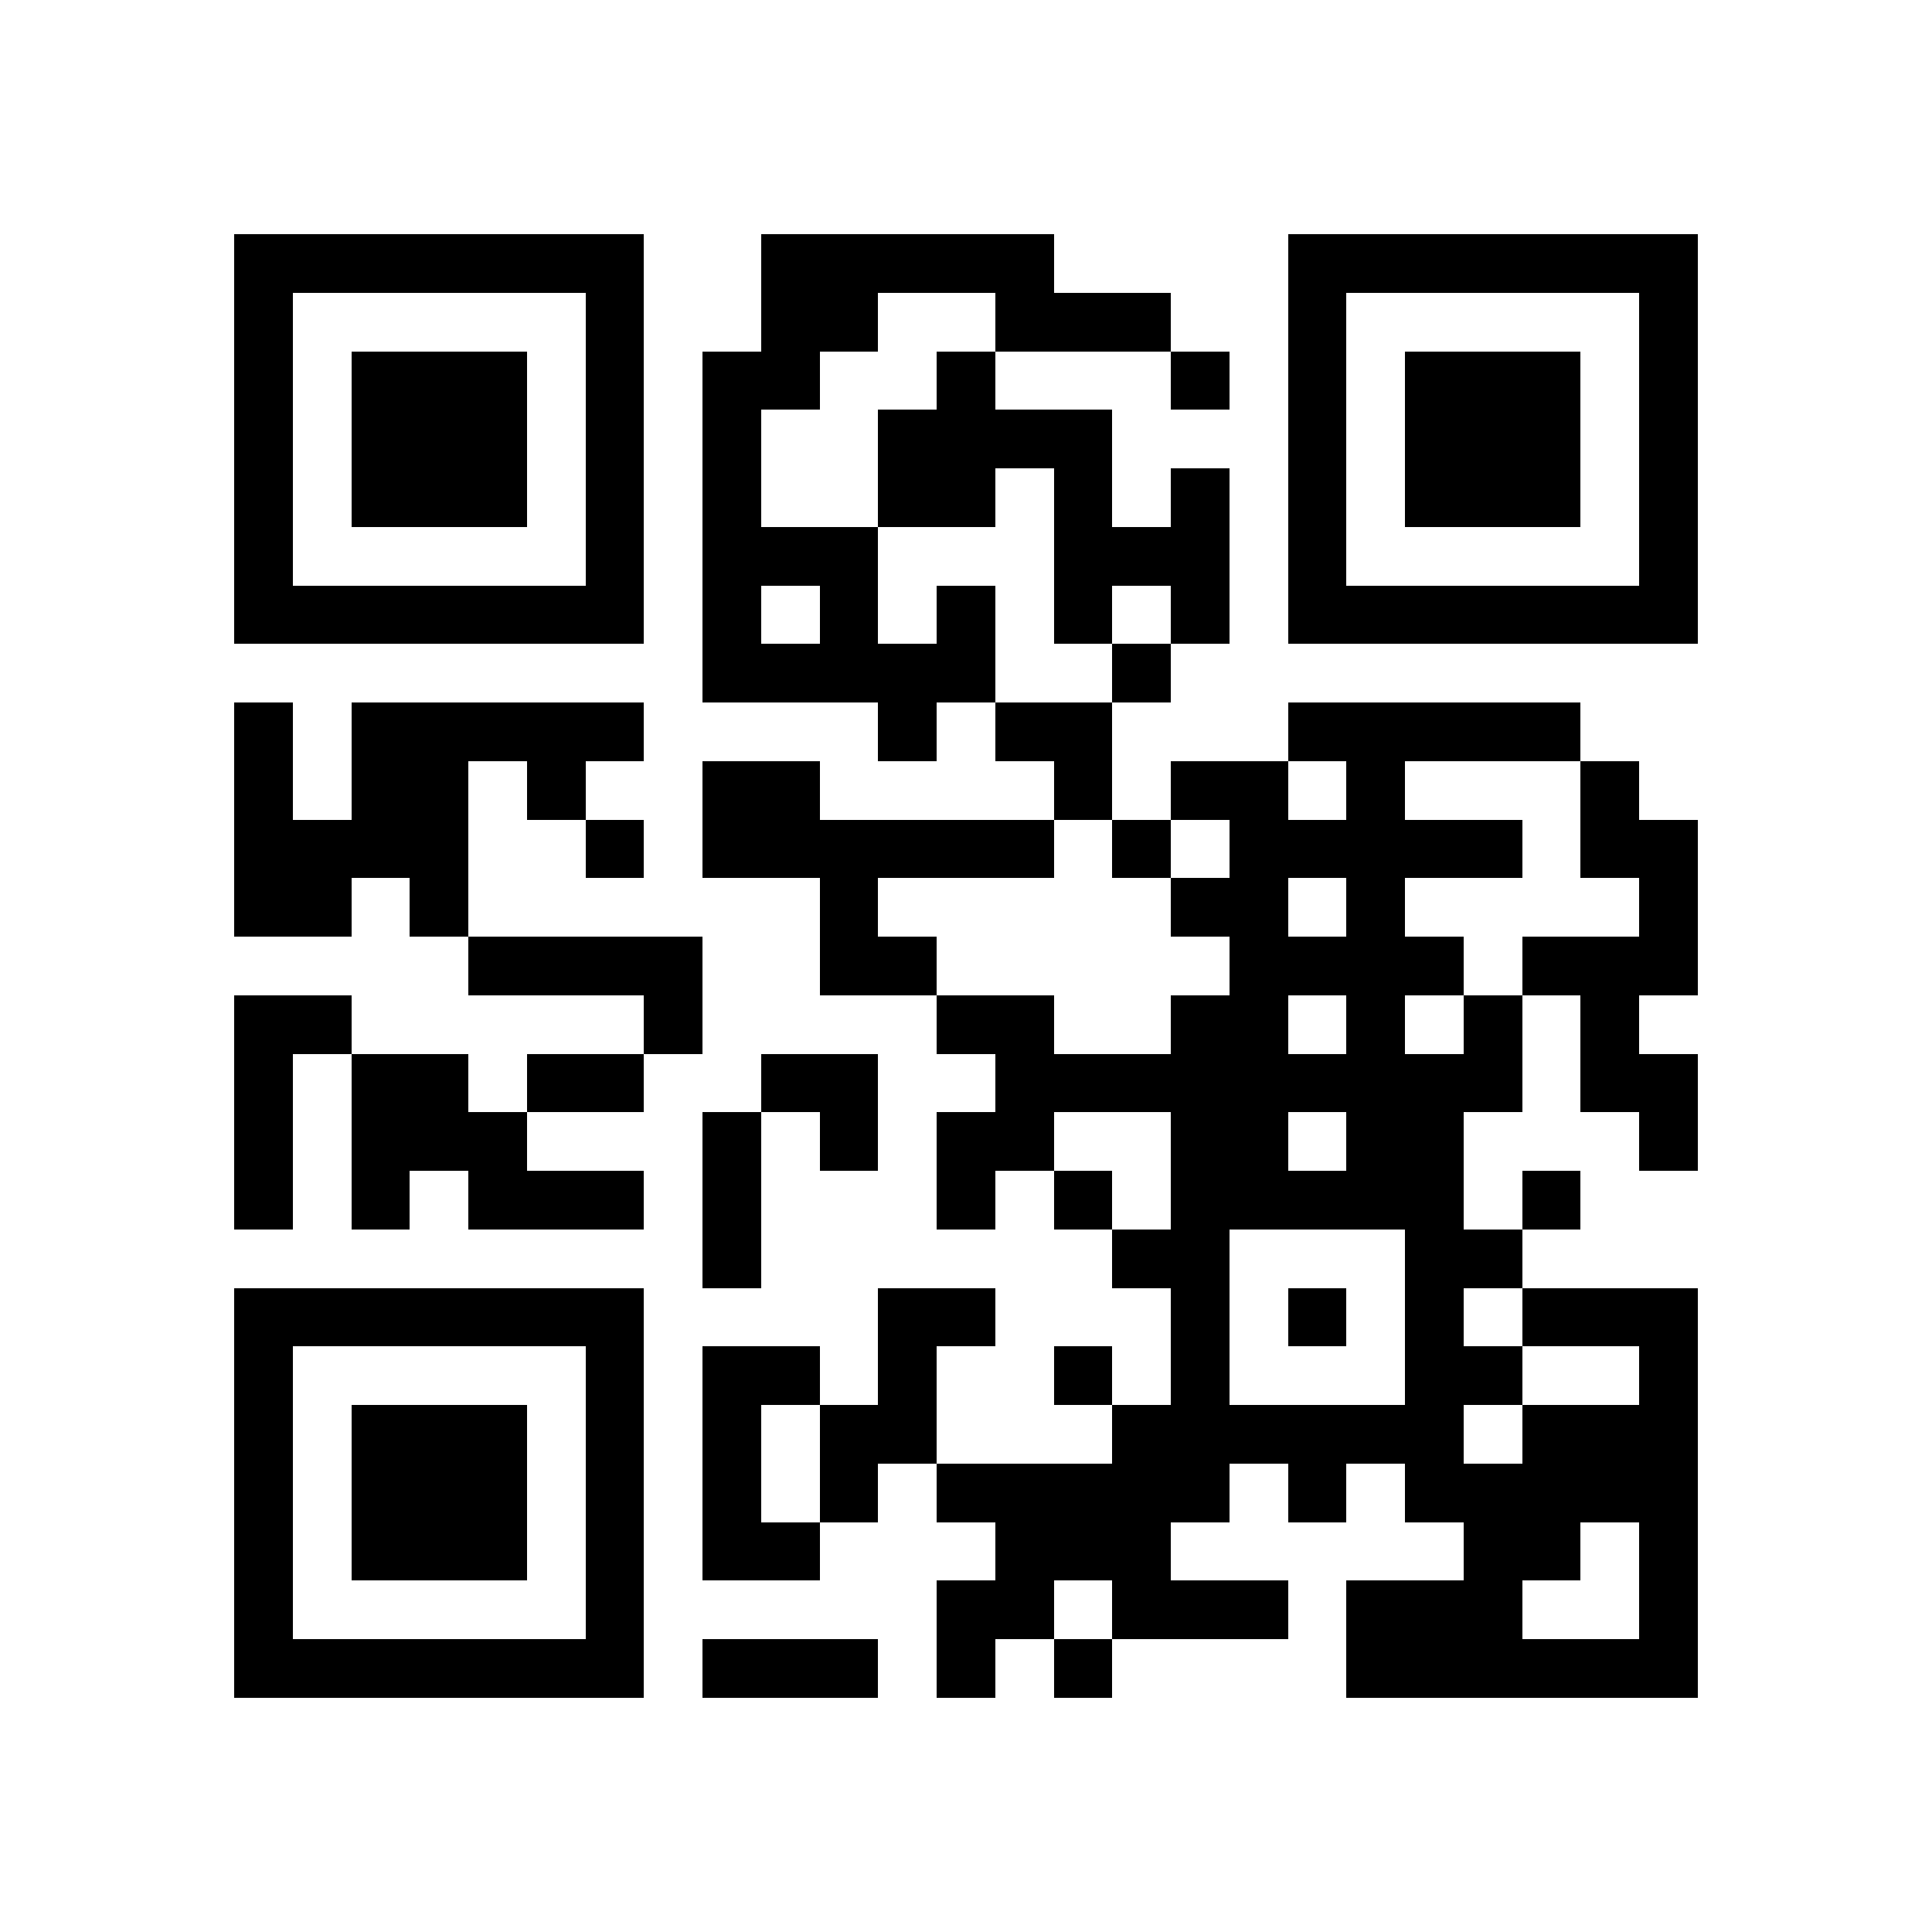
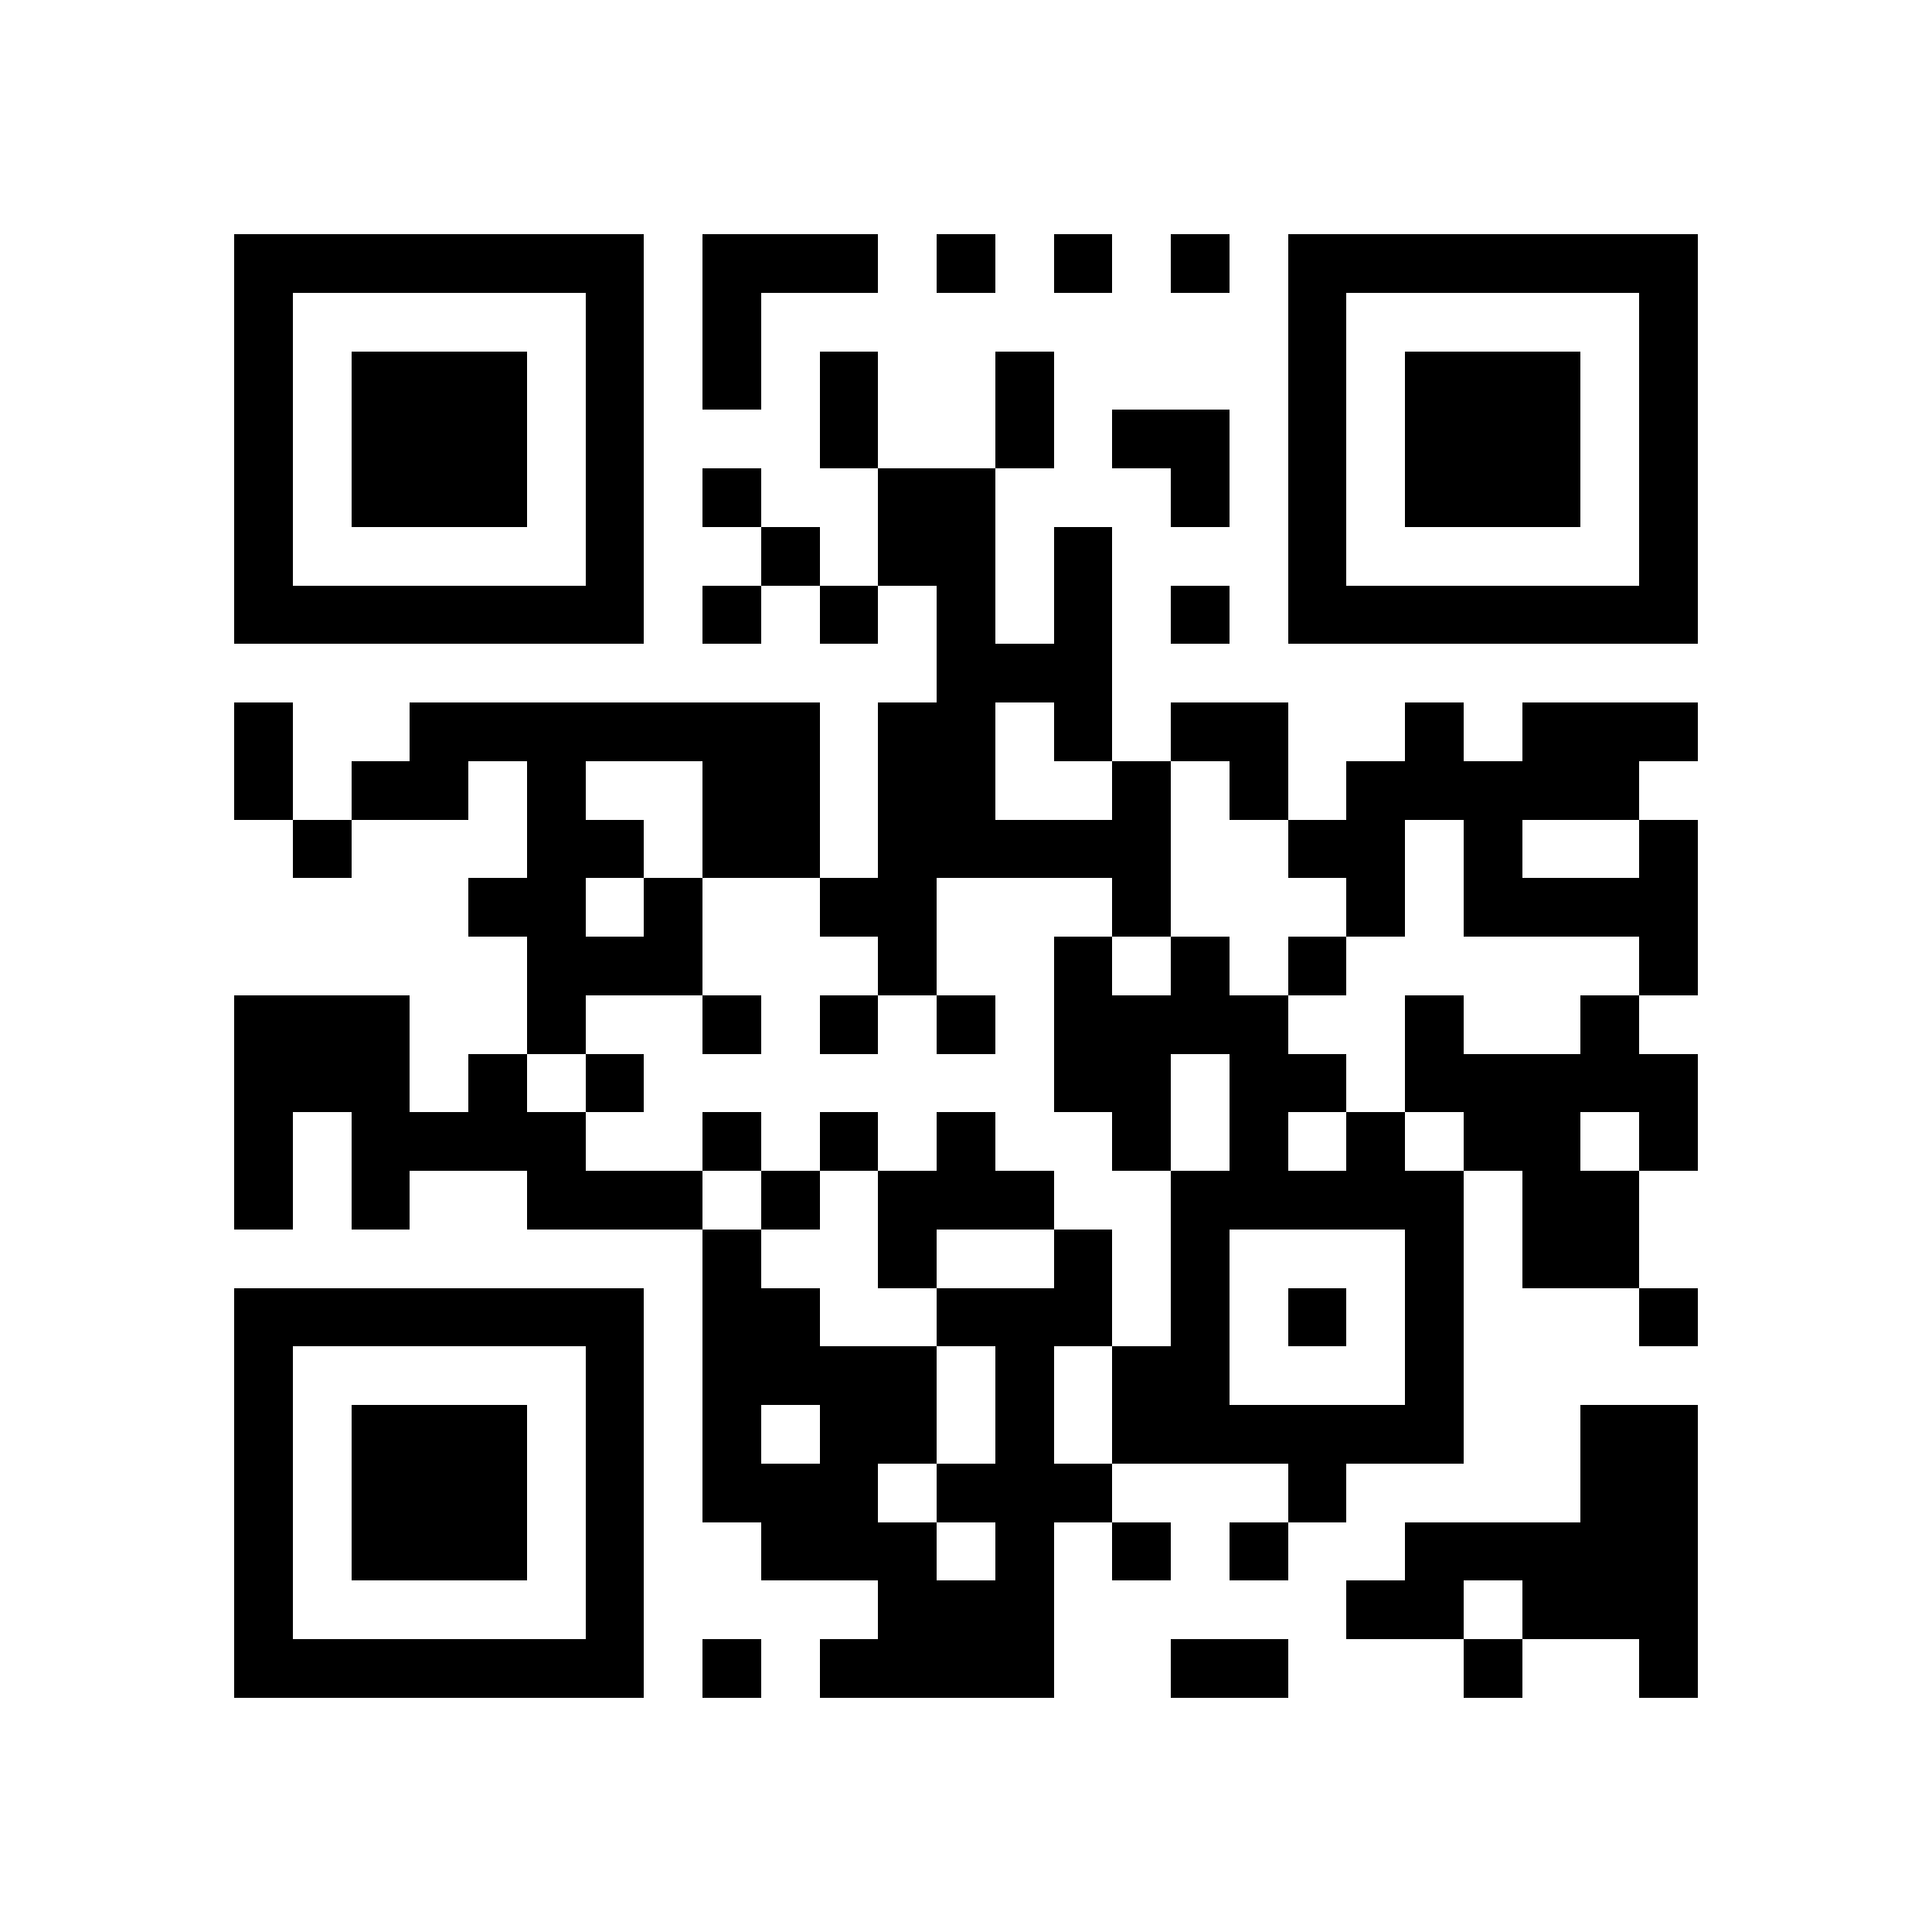
<svg xmlns="http://www.w3.org/2000/svg" viewBox="0 0 33 33" shape-rendering="crispEdges">
  <path fill="#ffffff" d="M0 0h33v33H0z" />
-   <path stroke="#000000" d="M4 4.5h7m2 0h5m4 0h7M4 5.5h1m5 0h1m2 0h2m2 0h3m2 0h1m5 0h1M4 6.5h1m1 0h3m1 0h1m1 0h2m2 0h1m3 0h1m1 0h1m1 0h3m1 0h1M4 7.5h1m1 0h3m1 0h1m1 0h1m2 0h4m3 0h1m1 0h3m1 0h1M4 8.5h1m1 0h3m1 0h1m1 0h1m2 0h2m1 0h1m1 0h1m1 0h1m1 0h3m1 0h1M4 9.5h1m5 0h1m1 0h3m3 0h3m1 0h1m5 0h1M4 10.5h7m1 0h1m1 0h1m1 0h1m1 0h1m1 0h1m1 0h7M12 11.5h5m2 0h1M4 12.5h1m1 0h5m4 0h1m1 0h2m3 0h5M4 13.5h1m1 0h2m1 0h1m2 0h2m4 0h1m1 0h2m1 0h1m3 0h1M4 14.5h4m2 0h1m1 0h6m1 0h1m1 0h5m1 0h2M4 15.5h2m1 0h1m6 0h1m5 0h2m1 0h1m4 0h1M8 16.5h4m2 0h2m5 0h4m1 0h3M4 17.5h2m5 0h1m4 0h2m2 0h2m1 0h1m1 0h1m1 0h1M4 18.5h1m1 0h2m1 0h2m2 0h2m2 0h9m1 0h2M4 19.5h1m1 0h3m3 0h1m1 0h1m1 0h2m2 0h2m1 0h2m3 0h1M4 20.5h1m1 0h1m1 0h3m1 0h1m3 0h1m1 0h1m1 0h5m1 0h1M12 21.5h1m6 0h2m3 0h2M4 22.5h7m4 0h2m3 0h1m1 0h1m1 0h1m1 0h3M4 23.5h1m5 0h1m1 0h2m1 0h1m2 0h1m1 0h1m3 0h2m2 0h1M4 24.5h1m1 0h3m1 0h1m1 0h1m1 0h2m3 0h6m1 0h3M4 25.5h1m1 0h3m1 0h1m1 0h1m1 0h1m1 0h5m1 0h1m1 0h5M4 26.5h1m1 0h3m1 0h1m1 0h2m3 0h3m5 0h2m1 0h1M4 27.5h1m5 0h1m5 0h2m1 0h3m1 0h3m2 0h1M4 28.5h7m1 0h3m1 0h1m1 0h1m4 0h6" />
+   <path stroke="#000000" d="M4 4.5h7m1 0h3m1 0h1m1 0h1m1 0h1m1 0h7M4 5.5h1m5 0h1m1 0h1m9 0h1m5 0h1M4 6.5h1m1 0h3m1 0h1m1 0h1m1 0h1m2 0h1m4 0h1m1 0h3m1 0h1M4 7.5h1m1 0h3m1 0h1m3 0h1m2 0h1m1 0h2m1 0h1m1 0h3m1 0h1M4 8.5h1m1 0h3m1 0h1m1 0h1m2 0h2m3 0h1m1 0h1m1 0h3m1 0h1M4 9.5h1m5 0h1m2 0h1m1 0h2m1 0h1m3 0h1m5 0h1M4 10.5h7m1 0h1m1 0h1m1 0h1m1 0h1m1 0h1m1 0h7M16 11.5h3M4 12.5h1m2 0h7m1 0h2m1 0h1m1 0h2m2 0h1m1 0h3M4 13.5h1m1 0h2m1 0h1m2 0h2m1 0h2m2 0h1m1 0h1m1 0h5M5 14.5h1m3 0h2m1 0h2m1 0h5m2 0h2m1 0h1m2 0h1M8 15.5h2m1 0h1m2 0h2m3 0h1m3 0h1m1 0h4M9 16.5h3m3 0h1m2 0h1m1 0h1m1 0h1m5 0h1M4 17.5h3m2 0h1m2 0h1m1 0h1m1 0h1m1 0h4m2 0h1m2 0h1M4 18.5h3m1 0h1m1 0h1m7 0h2m1 0h2m1 0h5M4 19.5h1m1 0h4m2 0h1m1 0h1m1 0h1m2 0h1m1 0h1m1 0h1m1 0h2m1 0h1M4 20.5h1m1 0h1m2 0h3m1 0h1m1 0h3m2 0h5m1 0h2M12 21.5h1m2 0h1m2 0h1m1 0h1m3 0h1m1 0h2M4 22.5h7m1 0h2m2 0h3m1 0h1m1 0h1m1 0h1m3 0h1M4 23.5h1m5 0h1m1 0h4m1 0h1m1 0h2m3 0h1M4 24.5h1m1 0h3m1 0h1m1 0h1m1 0h2m1 0h1m1 0h6m2 0h2M4 25.5h1m1 0h3m1 0h1m1 0h3m1 0h3m3 0h1m4 0h2M4 26.5h1m1 0h3m1 0h1m2 0h3m1 0h1m1 0h1m1 0h1m2 0h5M4 27.5h1m5 0h1m4 0h3m5 0h2m1 0h3M4 28.5h7m1 0h1m1 0h4m2 0h2m3 0h1m2 0h1" />
</svg>
